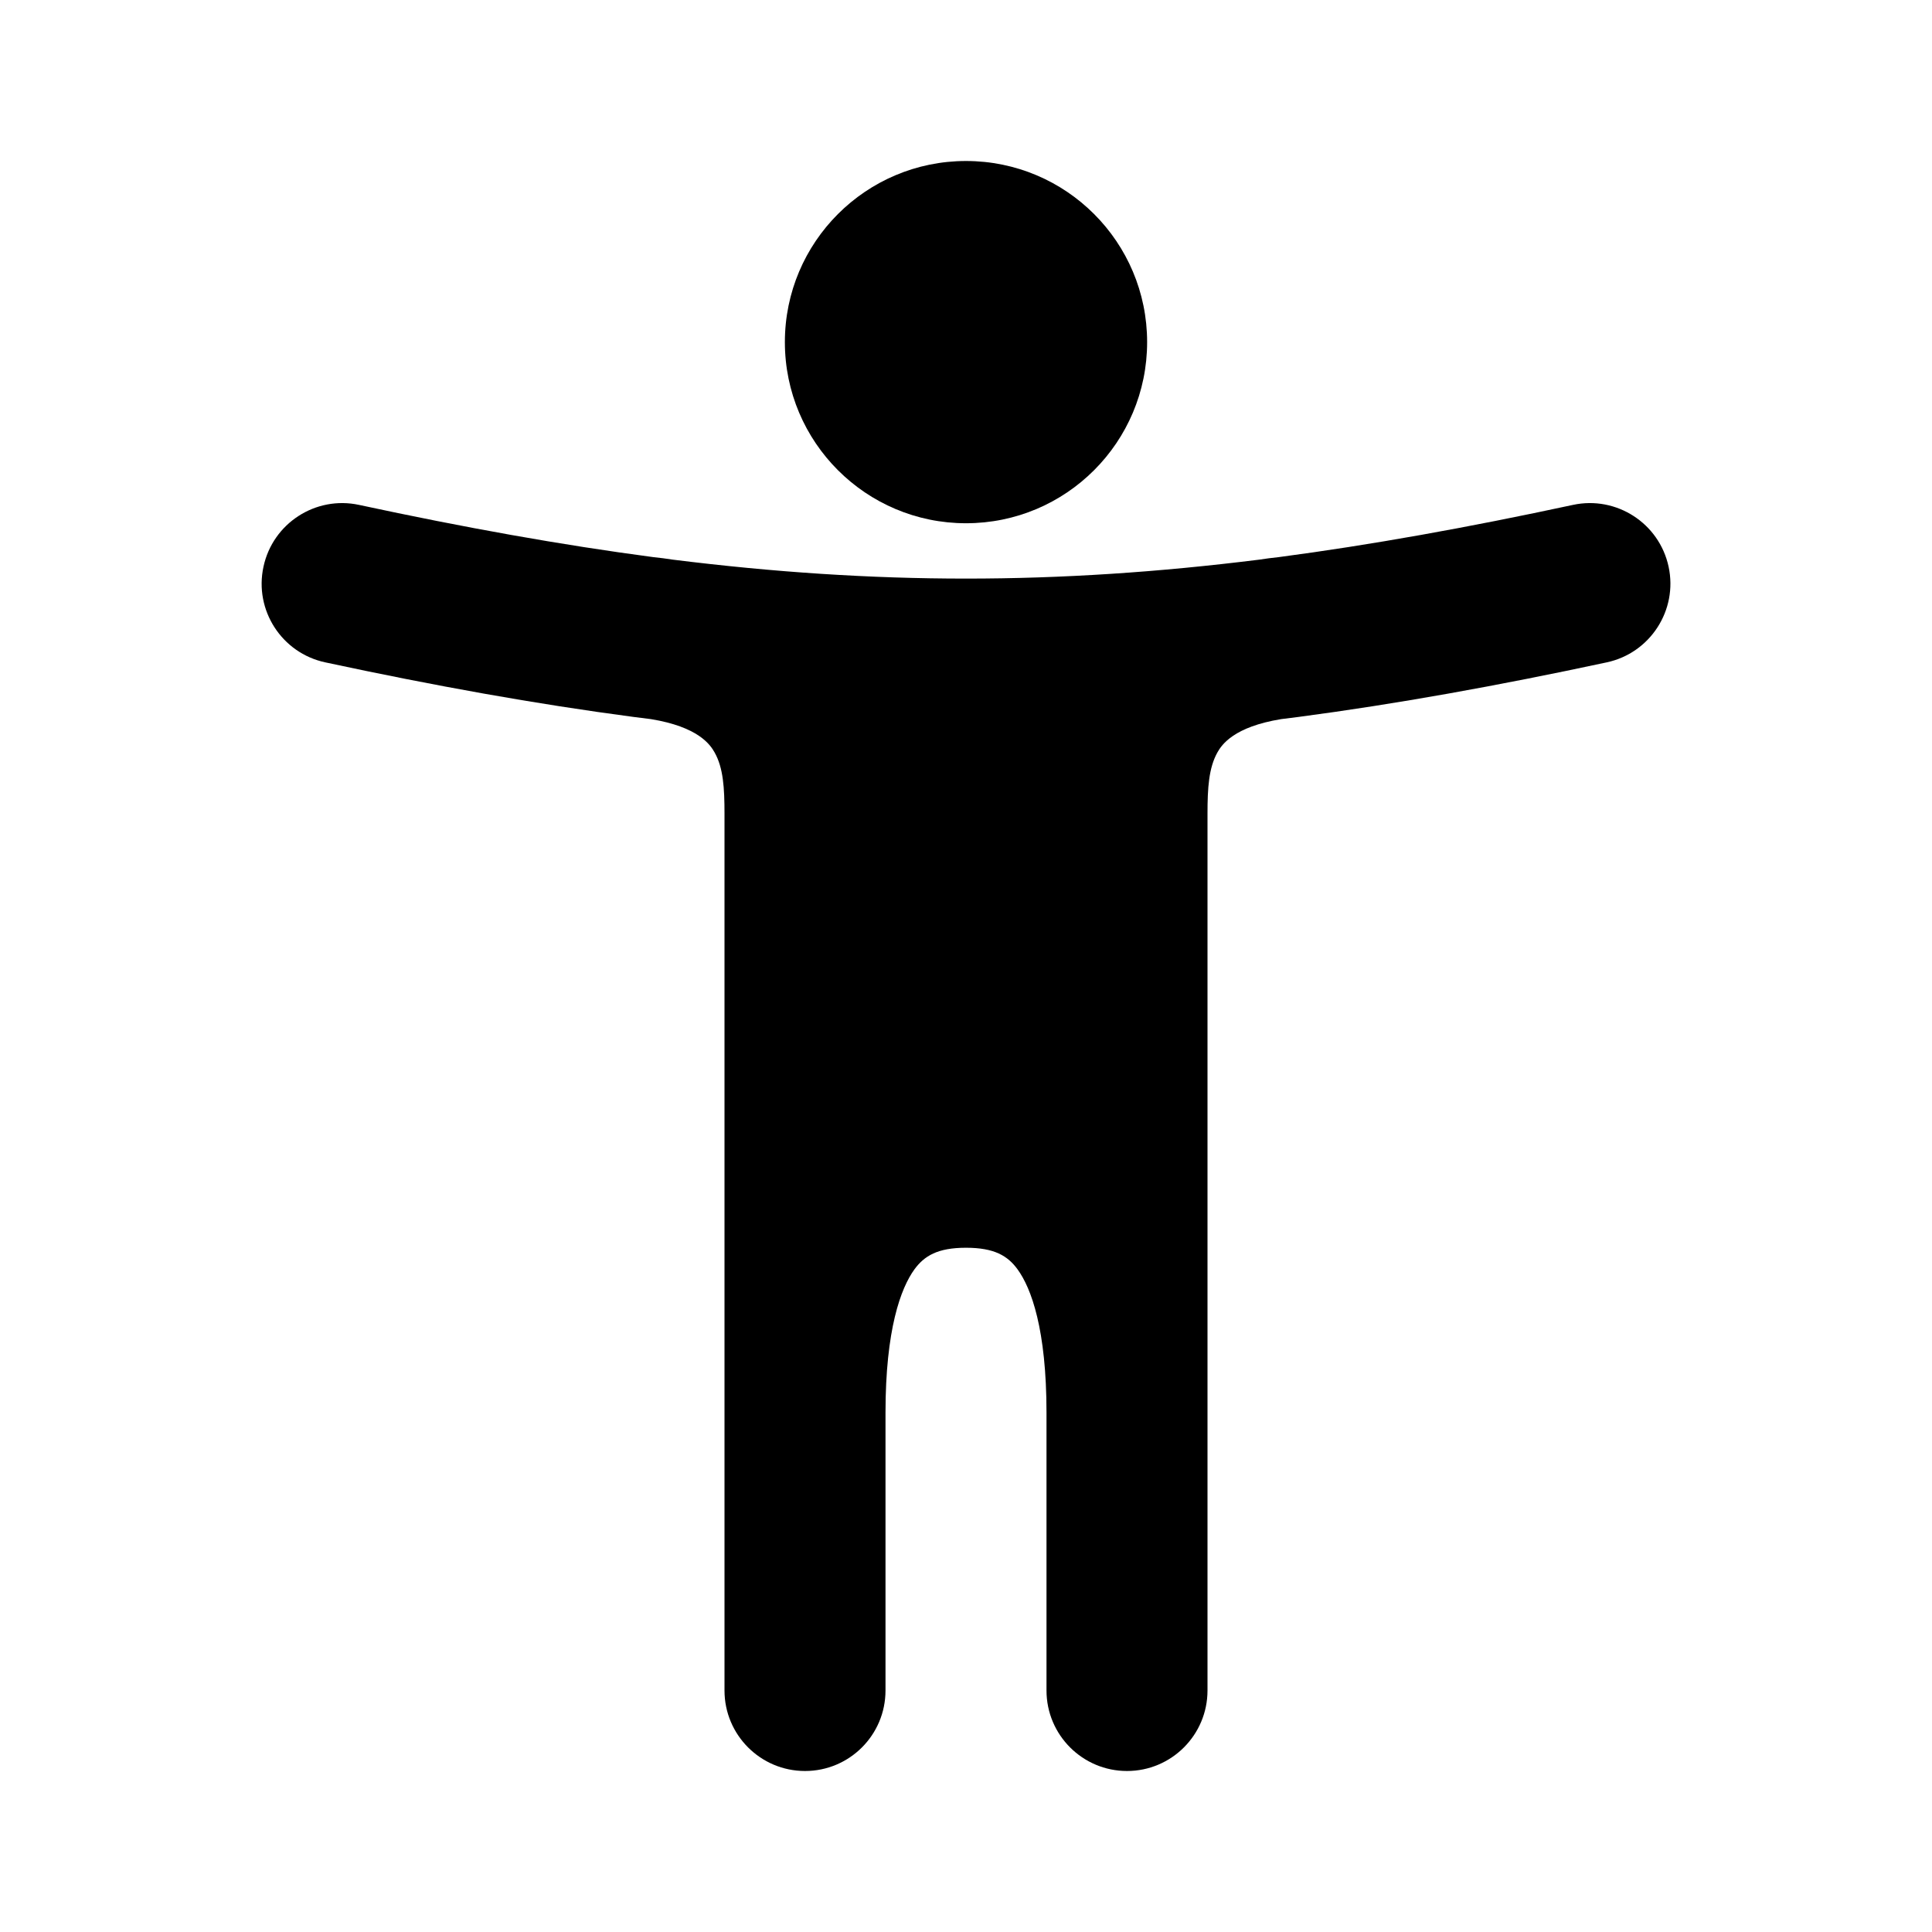
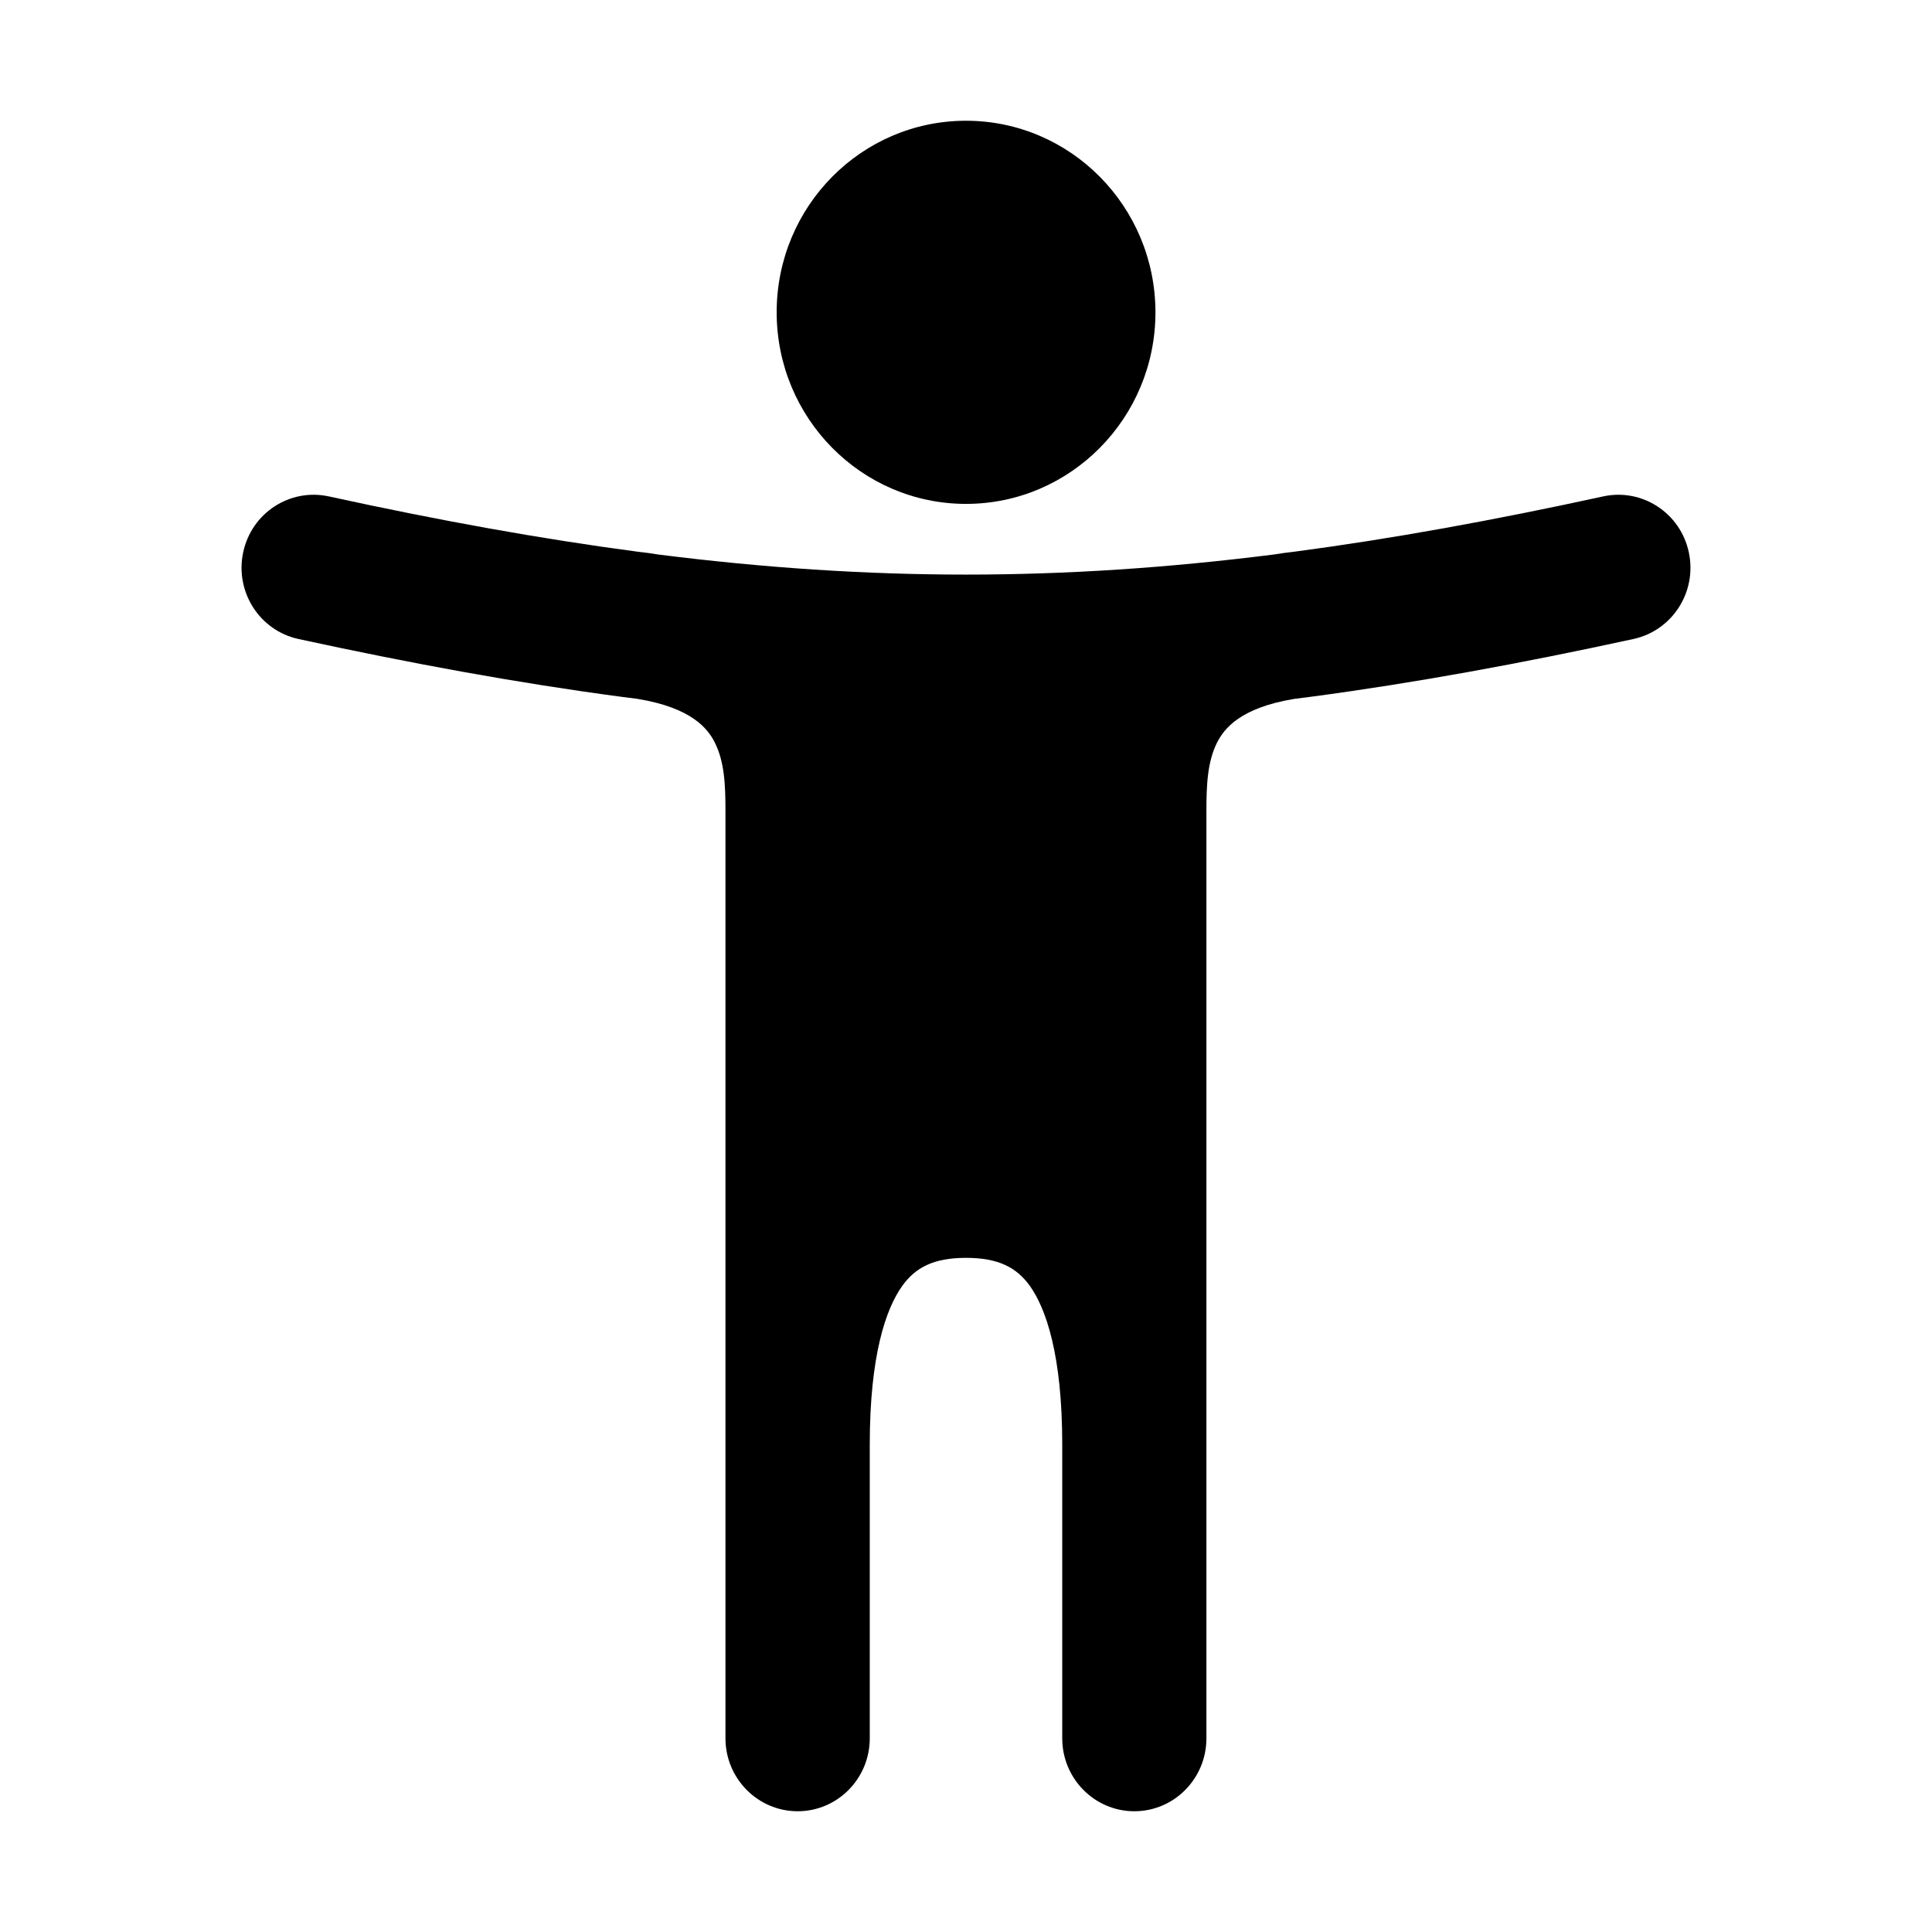
- <svg xmlns="http://www.w3.org/2000/svg" width="24" height="24" viewBox="0 0 24 24" fill="none">
-   <path d="M12 6.5C13.243 6.5 14.25 5.493 14.25 4.25C14.25 3.007 13.243 2 12 2C10.758 2 9.75 3.007 9.75 4.25C9.75 5.493 10.758 6.5 12 6.5Z" fill="black" />
-   <path fill-rule="evenodd" clip-rule="evenodd" d="M4.46 6.272C3.921 6.156 3.389 6.5 3.273 7.04C3.156 7.58 3.5 8.112 4.04 8.228C5.397 8.519 6.658 8.746 7.87 8.906C7.942 8.915 8.013 8.924 8.085 8.933C8.673 9.029 8.822 9.249 8.877 9.347C8.985 9.539 9 9.786 9 10.108V21C9 21.552 9.448 22 10 22C10.553 22 11 21.552 11 21V17.55C11 16.512 11.191 16.001 11.359 15.769C11.482 15.601 11.647 15.5 12 15.5C12.353 15.5 12.519 15.601 12.641 15.769C12.81 16.001 13 16.512 13 17.55V21C13 21.552 13.448 22 14 22C14.552 22 15 21.552 15 21V10.108C15 9.786 15.016 9.539 15.123 9.347C15.178 9.249 15.328 9.029 15.916 8.933C15.987 8.924 16.059 8.915 16.131 8.906C17.342 8.746 18.603 8.519 19.96 8.228C20.5 8.112 20.844 7.58 20.728 7.04C20.612 6.5 20.08 6.156 19.54 6.272C18.229 6.554 17.026 6.77 15.883 6.921C15.802 6.929 15.722 6.94 15.644 6.952C13.129 7.266 10.871 7.266 8.357 6.952C8.279 6.94 8.199 6.929 8.117 6.921C6.974 6.77 5.772 6.554 4.46 6.272Z" fill="black" />
+ <svg xmlns="http://www.w3.org/2000/svg" width="16" height="16" viewBox="0 0 16 16" fill="none">
+   <path d="M13.277 4.111C13.599 4.041 13.917 4.248 13.986 4.574C14.056 4.901 13.85 5.222 13.527 5.292C12.584 5.497 11.707 5.657 10.866 5.769C10.817 5.775 10.767 5.782 10.718 5.788C10.268 5.862 10.137 6.037 10.08 6.148C9.999 6.308 9.991 6.502 9.991 6.717V14.396C9.991 14.729 9.724 15 9.394 15C9.064 15 8.797 14.729 8.797 14.396V11.964C8.797 11.223 8.663 10.837 8.528 10.648C8.419 10.498 8.271 10.417 8 10.417C7.73 10.417 7.581 10.498 7.473 10.648C7.337 10.837 7.203 11.223 7.203 11.964V14.396C7.203 14.729 6.936 15 6.606 15C6.276 15 6.008 14.729 6.008 14.396V6.717C6.008 6.501 6 6.308 5.919 6.148C5.863 6.037 5.731 5.862 5.281 5.788C5.232 5.782 5.183 5.775 5.134 5.769C4.293 5.657 3.416 5.497 2.472 5.292C2.149 5.222 1.944 4.9 2.014 4.574C2.083 4.248 2.4 4.041 2.723 4.111C3.639 4.311 4.481 4.463 5.281 4.569C5.339 4.575 5.395 4.583 5.449 4.592C7.21 4.814 8.791 4.814 10.551 4.592C10.606 4.583 10.662 4.575 10.719 4.569C11.519 4.463 12.36 4.311 13.277 4.111Z" fill="black" />
+   <path d="M8 1C8.866 1 9.568 1.71 9.569 2.586C9.569 3.462 8.866 4.173 8 4.173C7.134 4.173 6.432 3.462 6.432 2.586C6.432 1.71 7.134 1 8 1Z" fill="black" />
</svg>
